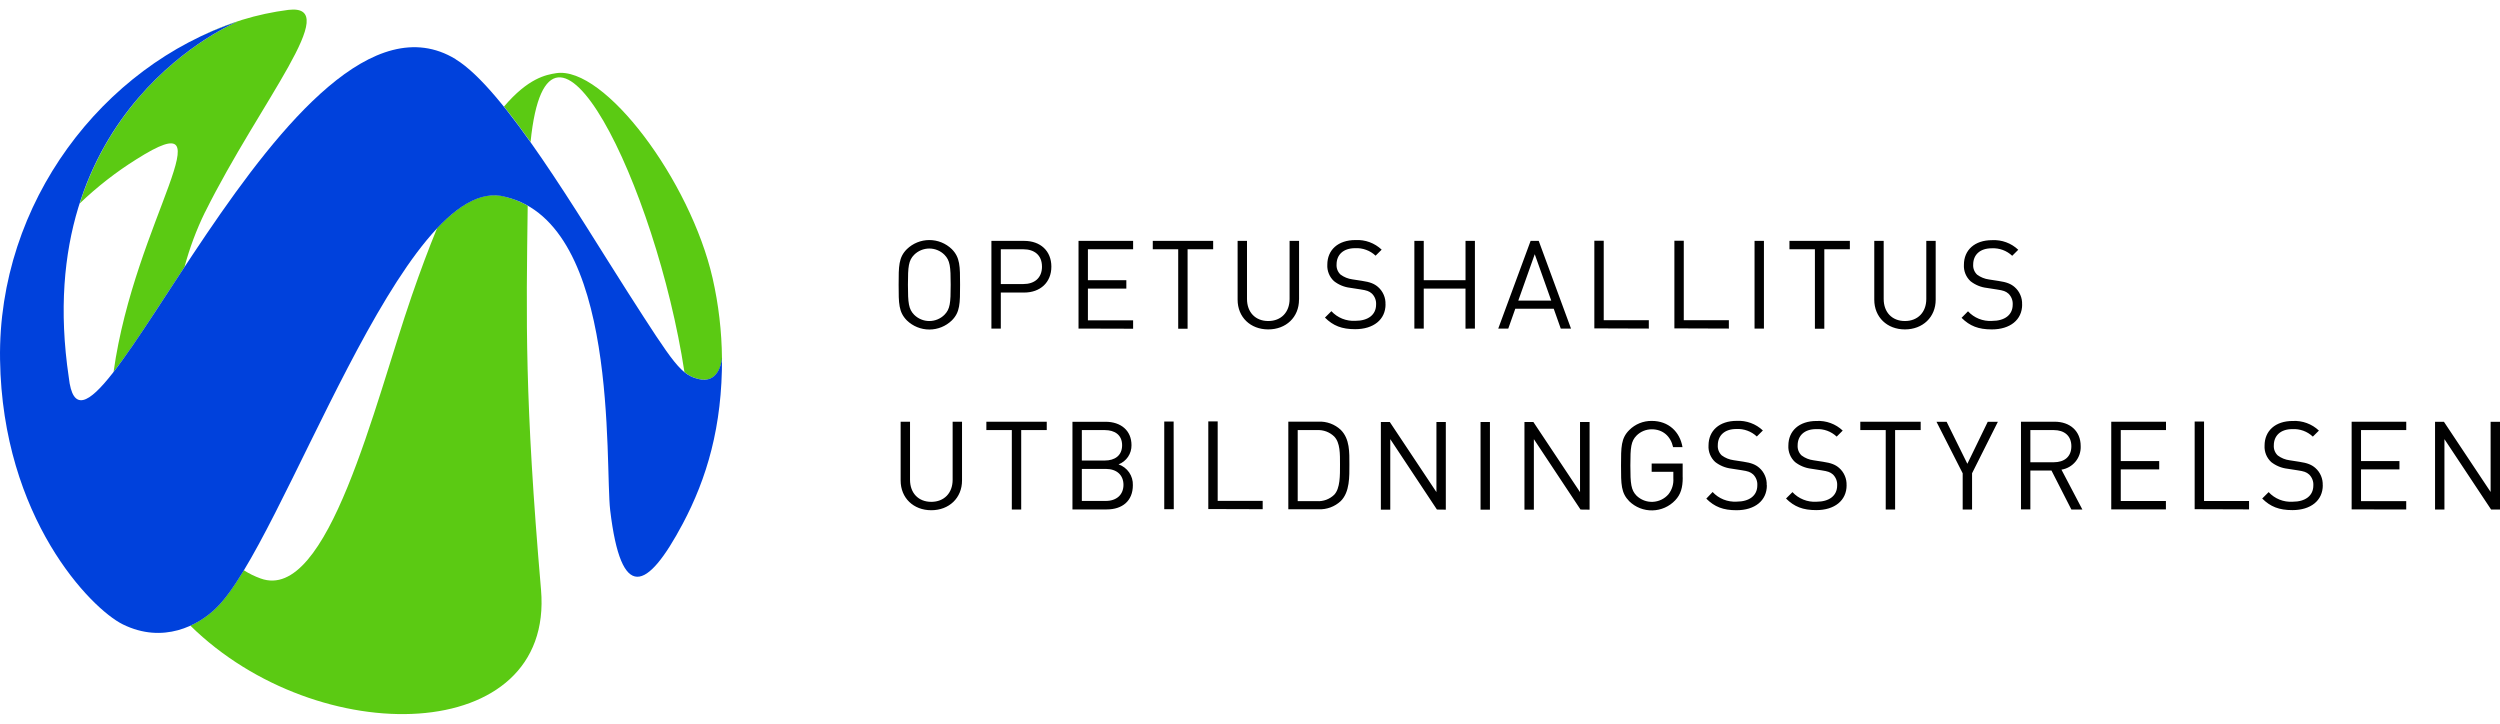
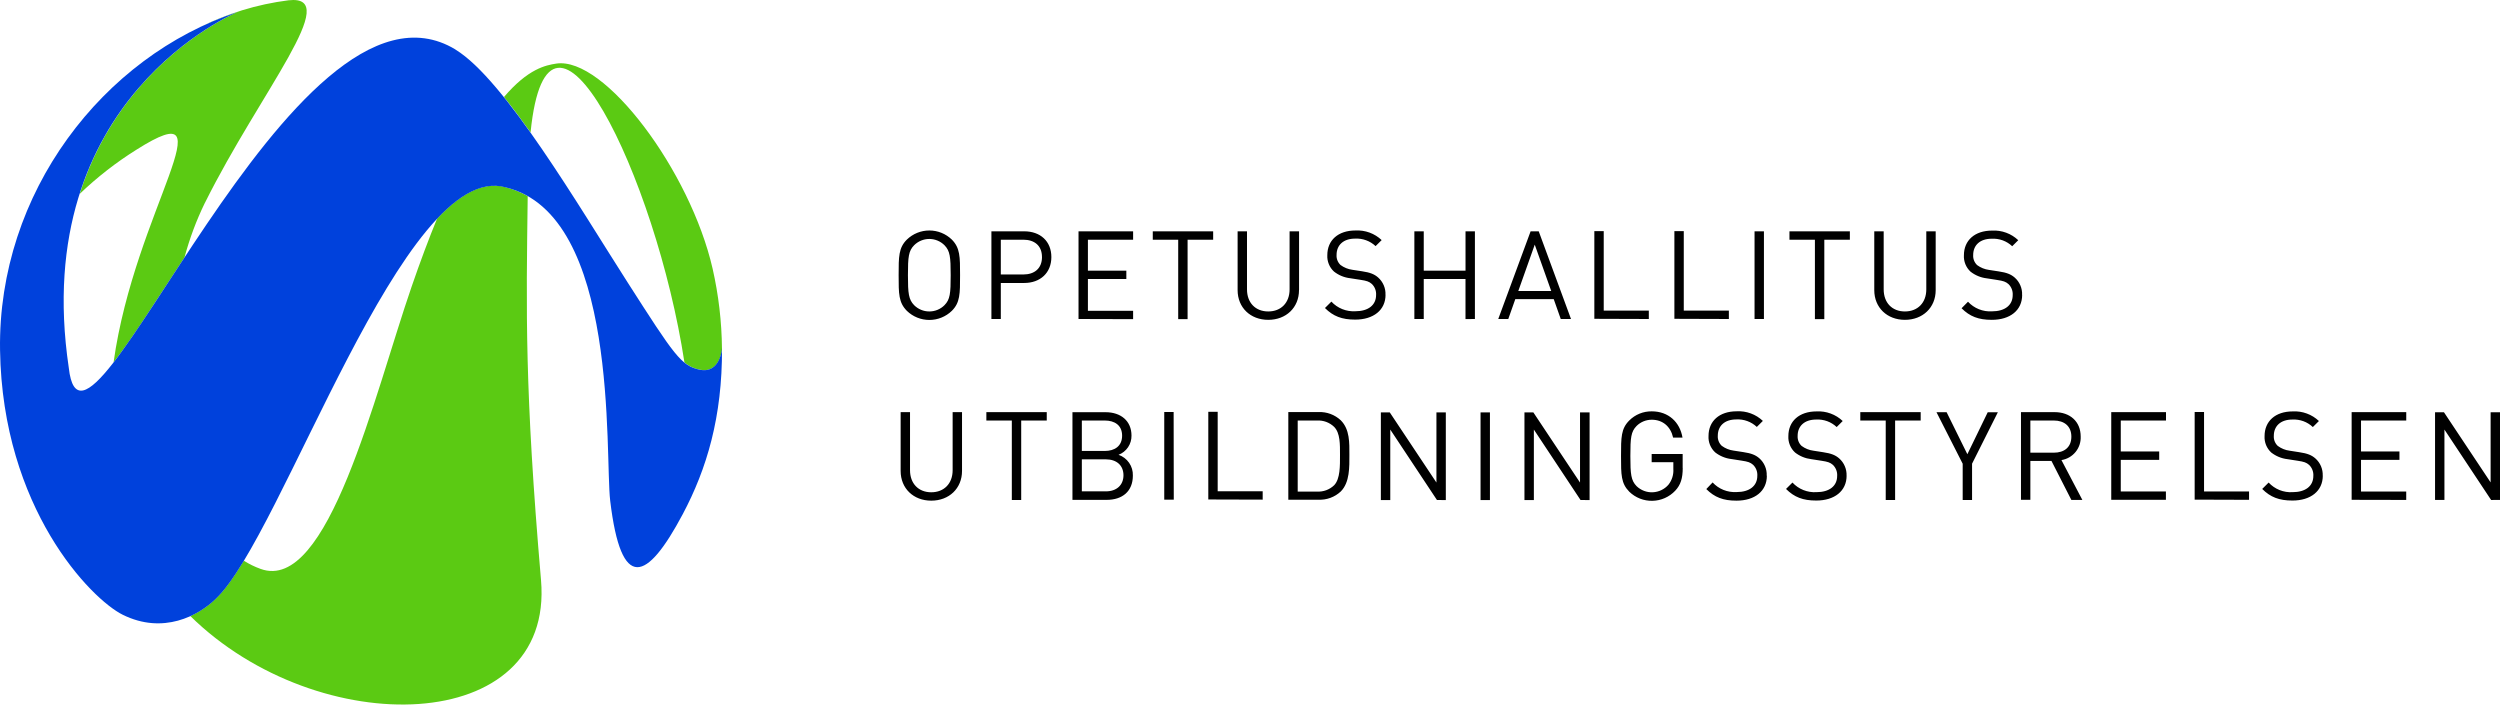
- <svg xmlns="http://www.w3.org/2000/svg" width="114" height="33" viewBox="0 0 110 31" fill="none">
+ <svg xmlns="http://www.w3.org/2000/svg" width="110" height="31" viewBox="0 0 110 31" fill="none">
  <path d="M110 21.997V18.139H109.587V21.225L107.534 18.139H107.142V21.997H107.555V18.901L109.609 21.999L110 21.997ZM105.874 21.997V21.628H103.885V20.233H105.576V19.865H103.885V18.503H105.875V18.134H103.472V21.992L105.874 21.997ZM102.2 20.933C102.206 20.79 102.18 20.646 102.124 20.514C102.068 20.381 101.982 20.263 101.874 20.168C101.711 20.027 101.532 19.951 101.167 19.897L100.744 19.831C100.554 19.807 100.375 19.734 100.222 19.62C100.162 19.564 100.115 19.494 100.085 19.418C100.055 19.341 100.042 19.258 100.048 19.176C100.048 18.747 100.347 18.46 100.863 18.46C101.028 18.451 101.193 18.476 101.348 18.532C101.503 18.589 101.645 18.677 101.765 18.79L102.032 18.525C101.879 18.38 101.698 18.267 101.5 18.195C101.302 18.122 101.091 18.09 100.88 18.102C100.113 18.102 99.641 18.536 99.641 19.187C99.633 19.321 99.656 19.456 99.706 19.581C99.757 19.706 99.835 19.818 99.934 19.91C100.14 20.071 100.386 20.173 100.646 20.203L101.097 20.273C101.38 20.316 101.478 20.349 101.602 20.457C101.666 20.52 101.715 20.595 101.747 20.678C101.779 20.761 101.793 20.85 101.787 20.939C101.787 21.389 101.439 21.655 100.874 21.655C100.678 21.667 100.481 21.635 100.299 21.562C100.117 21.489 99.953 21.376 99.82 21.232L99.537 21.514C99.899 21.876 100.282 22.024 100.866 22.024C101.67 22.024 102.203 21.606 102.203 20.928M98.958 21.992V21.623H96.978V18.127H96.565V21.984L98.958 21.992ZM95.3 21.992V21.623H93.314V20.233H95.005V19.865H93.314V18.503H95.304V18.134H92.895V21.992H95.3ZM91.14 19.213C91.14 19.686 90.819 19.918 90.369 19.918H89.336V18.503H90.369C90.819 18.503 91.14 18.744 91.14 19.213ZM91.624 21.997L90.704 20.244C90.948 20.205 91.169 20.078 91.325 19.887C91.481 19.696 91.561 19.454 91.55 19.208C91.55 18.541 91.076 18.134 90.402 18.134H88.923V21.992H89.336V20.282H90.265L91.14 21.997H91.624ZM87.906 18.139H87.46L86.564 19.986L85.651 18.137H85.205L86.358 20.404V21.999H86.771V20.402L87.906 18.139ZM84.51 18.503V18.134H81.853V18.503H82.972V21.999H83.385V18.503H84.51ZM81.249 20.933C81.255 20.79 81.229 20.646 81.172 20.514C81.116 20.381 81.031 20.263 80.922 20.168C80.76 20.027 80.579 19.951 80.216 19.897L79.792 19.831C79.603 19.807 79.423 19.734 79.27 19.62C79.21 19.564 79.163 19.494 79.133 19.418C79.103 19.341 79.091 19.258 79.096 19.176C79.096 18.747 79.395 18.46 79.912 18.46C80.076 18.451 80.242 18.476 80.397 18.532C80.552 18.589 80.694 18.677 80.814 18.79L81.079 18.525C80.927 18.38 80.745 18.267 80.547 18.195C80.349 18.122 80.138 18.09 79.927 18.102C79.162 18.102 78.688 18.536 78.688 19.187C78.68 19.321 78.703 19.456 78.754 19.581C78.804 19.706 78.882 19.818 78.982 19.91C79.188 20.071 79.434 20.172 79.694 20.203L80.145 20.273C80.427 20.316 80.525 20.349 80.651 20.457C80.714 20.52 80.763 20.595 80.795 20.678C80.827 20.761 80.841 20.85 80.835 20.939C80.835 21.389 80.488 21.655 79.922 21.655C79.726 21.667 79.53 21.635 79.348 21.562C79.165 21.489 79.001 21.376 78.868 21.232L78.585 21.514C78.948 21.876 79.329 22.024 79.914 22.024C80.718 22.024 81.251 21.606 81.251 20.928M77.735 20.928C77.742 20.785 77.716 20.641 77.659 20.509C77.603 20.376 77.517 20.258 77.409 20.163C77.246 20.022 77.066 19.946 76.703 19.892L76.279 19.827C76.089 19.802 75.91 19.729 75.757 19.616C75.697 19.559 75.65 19.49 75.62 19.413C75.59 19.336 75.577 19.253 75.583 19.171C75.583 18.742 75.881 18.455 76.398 18.455C76.563 18.446 76.728 18.471 76.883 18.528C77.038 18.584 77.18 18.672 77.3 18.785L77.566 18.52C77.413 18.375 77.232 18.262 77.034 18.19C76.836 18.117 76.625 18.085 76.414 18.097C75.648 18.097 75.175 18.531 75.175 19.182C75.167 19.317 75.189 19.451 75.24 19.576C75.291 19.701 75.369 19.814 75.468 19.905C75.674 20.066 75.921 20.168 76.181 20.198L76.631 20.268C76.914 20.311 77.012 20.344 77.137 20.452C77.201 20.515 77.25 20.59 77.282 20.673C77.314 20.757 77.328 20.846 77.322 20.934C77.322 21.384 76.974 21.651 76.409 21.651C76.213 21.662 76.016 21.63 75.834 21.557C75.652 21.484 75.488 21.371 75.355 21.227L75.077 21.519C75.439 21.881 75.821 22.029 76.405 22.029C77.21 22.029 77.742 21.611 77.742 20.933M74.037 20.588V19.975H72.673V20.337H73.627V20.63C73.645 20.881 73.568 21.131 73.41 21.329C73.324 21.428 73.219 21.508 73.1 21.565C72.982 21.622 72.853 21.654 72.722 21.66C72.591 21.666 72.46 21.645 72.337 21.598C72.214 21.551 72.102 21.48 72.008 21.389C71.766 21.139 71.736 20.873 71.736 20.063C71.736 19.253 71.764 18.994 72.008 18.744C72.095 18.656 72.2 18.587 72.315 18.539C72.43 18.492 72.553 18.468 72.677 18.468C73.16 18.468 73.508 18.766 73.617 19.254H74.03C73.916 18.577 73.416 18.099 72.677 18.099C72.493 18.097 72.311 18.131 72.141 18.2C71.972 18.269 71.817 18.371 71.688 18.501C71.325 18.862 71.325 19.243 71.325 20.068C71.325 20.892 71.325 21.266 71.688 21.635C71.823 21.766 71.982 21.869 72.157 21.938C72.332 22.007 72.52 22.04 72.708 22.036C72.896 22.032 73.082 21.991 73.254 21.914C73.425 21.838 73.581 21.728 73.71 21.591C73.951 21.336 74.04 21.038 74.04 20.593M69.942 22.004V18.146H69.521V21.232L67.468 18.146H67.076V22.004H67.49V18.901L69.543 21.999L69.942 22.004ZM65.557 18.146H65.144V22.004H65.557V18.146ZM63.616 22.004V18.146H63.203V21.232L61.15 18.146H60.758V22.004H61.172V18.901L63.225 21.999L63.616 22.004ZM58.96 20.022C58.96 20.493 58.971 21.068 58.705 21.348C58.605 21.445 58.485 21.52 58.355 21.569C58.224 21.617 58.084 21.638 57.944 21.63H57.099V18.503H57.944C58.084 18.495 58.224 18.516 58.355 18.564C58.485 18.613 58.605 18.688 58.705 18.785C58.971 19.061 58.96 19.549 58.96 20.022ZM59.373 20.022C59.373 19.484 59.395 18.894 58.993 18.492C58.862 18.37 58.708 18.275 58.54 18.213C58.372 18.151 58.193 18.123 58.014 18.131H56.686V21.988H58.014C58.193 21.995 58.372 21.967 58.54 21.905C58.708 21.843 58.862 21.748 58.993 21.626C59.395 21.225 59.373 20.541 59.373 20.01M55.558 21.984V21.616H53.578V18.12H53.165V21.977L55.558 21.984ZM51.64 18.127H51.227V21.984H51.646L51.64 18.127ZM49.433 20.909C49.433 21.343 49.133 21.62 48.655 21.62H47.601V20.211H48.655C49.138 20.211 49.433 20.482 49.433 20.916M49.373 19.17C49.373 19.631 49.042 19.842 48.612 19.842H47.601V18.503H48.612C49.042 18.503 49.373 18.709 49.373 19.17ZM49.846 20.927C49.853 20.727 49.796 20.53 49.682 20.365C49.569 20.201 49.405 20.076 49.216 20.011C49.386 19.946 49.532 19.83 49.634 19.679C49.736 19.528 49.789 19.349 49.786 19.167C49.786 18.521 49.318 18.137 48.644 18.137H47.188V21.994H48.694C49.379 21.994 49.846 21.625 49.846 20.925M46.057 18.503V18.134H43.4V18.503H44.52V21.999H44.933V18.503H46.057ZM42.329 20.721V18.134H41.916V20.689C41.916 21.274 41.541 21.66 40.976 21.66C40.411 21.66 40.041 21.274 40.041 20.689V18.134H39.628V20.721C39.628 21.491 40.193 22.029 40.976 22.029C41.759 22.029 42.329 21.491 42.329 20.721Z" fill="black" />
  <path d="M88.972 12.977C88.979 12.834 88.953 12.69 88.896 12.558C88.84 12.425 88.754 12.307 88.646 12.212C88.483 12.071 88.303 11.995 87.94 11.941L87.516 11.876C87.327 11.851 87.147 11.778 86.994 11.665C86.934 11.608 86.887 11.539 86.857 11.462C86.827 11.385 86.814 11.302 86.82 11.22C86.82 10.791 87.118 10.504 87.635 10.504C87.8 10.495 87.965 10.52 88.12 10.576C88.275 10.633 88.417 10.721 88.537 10.834L88.803 10.569C88.65 10.424 88.469 10.311 88.271 10.239C88.073 10.166 87.862 10.134 87.651 10.146C86.885 10.146 86.412 10.58 86.412 11.231C86.404 11.365 86.427 11.5 86.477 11.625C86.528 11.75 86.606 11.863 86.705 11.954C86.911 12.115 87.158 12.217 87.418 12.247L87.868 12.317C88.151 12.36 88.249 12.393 88.374 12.501C88.438 12.564 88.487 12.639 88.519 12.722C88.551 12.806 88.565 12.895 88.559 12.983C88.559 13.433 88.211 13.699 87.646 13.699C87.45 13.711 87.254 13.679 87.071 13.606C86.889 13.533 86.725 13.42 86.592 13.276L86.309 13.563C86.671 13.925 87.053 14.073 87.638 14.073C88.442 14.073 88.975 13.655 88.975 12.977M85.17 12.765V10.178H84.757V12.733C84.757 13.319 84.382 13.704 83.816 13.704C83.251 13.704 82.882 13.319 82.882 12.733V10.178H82.468V12.765C82.468 13.536 83.034 14.073 83.816 14.073C84.599 14.073 85.17 13.536 85.17 12.765ZM81.394 10.547V10.178H78.736V10.547H79.856V14.043H80.27V10.547H81.394ZM77.613 10.178H77.2V14.036H77.613V10.178ZM76.07 14.036V13.667H74.086V10.171H73.673V14.028L76.07 14.036ZM72.548 14.036V13.667H70.564V10.171H70.151V14.028L72.548 14.036ZM68.254 12.804H66.805L67.529 10.764L68.254 12.804ZM69.124 14.036L67.704 10.178H67.347L65.923 14.036H66.364L66.673 13.162H68.364L68.673 14.036H69.124ZM64.896 14.036V10.178H64.483V11.909H62.645V10.178H62.232V14.036H62.645V12.277H64.482V14.04L64.896 14.036ZM60.961 12.973C60.968 12.829 60.942 12.685 60.885 12.553C60.829 12.421 60.743 12.302 60.635 12.207C60.472 12.066 60.293 11.99 59.929 11.936L59.505 11.871C59.316 11.846 59.136 11.773 58.983 11.66C58.923 11.603 58.876 11.534 58.846 11.457C58.816 11.38 58.803 11.297 58.809 11.215C58.809 10.786 59.108 10.499 59.624 10.499C59.789 10.49 59.954 10.515 60.109 10.572C60.264 10.628 60.406 10.716 60.526 10.829L60.793 10.564C60.64 10.419 60.459 10.307 60.261 10.234C60.063 10.161 59.852 10.13 59.641 10.141C58.874 10.141 58.402 10.575 58.402 11.226C58.394 11.361 58.417 11.495 58.468 11.62C58.518 11.745 58.596 11.858 58.696 11.949C58.901 12.111 59.147 12.212 59.407 12.242L59.859 12.312C60.141 12.355 60.239 12.388 60.363 12.496C60.427 12.559 60.477 12.634 60.508 12.717C60.54 12.801 60.554 12.89 60.548 12.979C60.548 13.428 60.2 13.695 59.635 13.695C59.439 13.706 59.243 13.674 59.06 13.601C58.878 13.528 58.714 13.415 58.581 13.271L58.298 13.553C58.66 13.915 59.043 14.063 59.627 14.063C60.431 14.063 60.964 13.645 60.964 12.968M57.159 12.755V10.178H56.742V12.733C56.742 13.319 56.368 13.704 55.803 13.704C55.238 13.704 54.868 13.319 54.868 12.733V10.178H54.455V12.765C54.455 13.536 55.02 14.073 55.803 14.073C56.586 14.073 57.156 13.536 57.156 12.765M53.379 10.547V10.178H50.722V10.547H51.841V14.043H52.254V10.547H53.379ZM49.857 14.043V13.674H47.868V12.277H49.559V11.909H47.868V10.547H49.857V10.178H47.455V14.036L49.857 14.043ZM45.848 11.307C45.848 11.816 45.511 12.077 45.027 12.077H44.036V10.547H45.026C45.509 10.547 45.847 10.802 45.847 11.311M46.26 11.311C46.26 10.617 45.777 10.178 45.064 10.178H43.622V14.036H44.036V12.451H45.064C45.771 12.451 46.26 12.006 46.26 11.311ZM41.83 12.109C41.83 12.917 41.803 13.177 41.558 13.427C41.471 13.515 41.366 13.585 41.252 13.632C41.137 13.68 41.014 13.704 40.89 13.704C40.765 13.704 40.642 13.68 40.528 13.632C40.413 13.585 40.309 13.515 40.221 13.427C39.98 13.177 39.949 12.917 39.949 12.109C39.949 11.302 39.977 11.04 40.221 10.791C40.398 10.614 40.639 10.514 40.89 10.514C41.14 10.514 41.381 10.614 41.558 10.791C41.8 11.04 41.83 11.301 41.83 12.109ZM42.243 12.109C42.243 11.29 42.243 10.91 41.881 10.542C41.616 10.285 41.261 10.141 40.891 10.141C40.522 10.141 40.167 10.285 39.902 10.542C39.54 10.904 39.54 11.285 39.54 12.109C39.54 12.934 39.54 13.308 39.902 13.677C40.167 13.934 40.522 14.078 40.891 14.078C41.261 14.078 41.616 13.934 41.881 13.677C42.243 13.315 42.243 12.933 42.243 12.109Z" fill="black" />
  <path d="M9.019 8.921C11.458 4.02 15.13 -0.266 12.693 0.013C11.307 0.189 9.963 0.602 8.718 1.235C9.28 0.961 9.86 0.725 10.453 0.528C10.453 0.528 5.394 2.605 3.505 8.534C4.27 7.8 5.109 7.146 6.008 6.584C10.204 3.932 5.934 9.236 4.997 15.945C5.843 14.86 6.905 13.173 8.118 11.328C8.34 10.498 8.642 9.69 9.019 8.917M22.252 8.238C21.273 7.958 20.256 8.527 19.232 9.618C18.87 10.498 18.498 11.49 18.11 12.616C16.477 17.348 14.442 26.117 11.467 25.032C11.208 24.939 10.96 24.818 10.728 24.67C10.282 25.407 9.869 25.986 9.495 26.342C9.168 26.659 8.789 26.918 8.374 27.106C14.012 32.645 24.395 32.41 23.805 25.528C23.08 17.101 23.154 13.702 23.219 8.631C22.917 8.456 22.592 8.326 22.253 8.242M31.767 15.348C31.756 14.161 31.618 12.979 31.355 11.821C30.374 7.529 26.595 2.468 24.47 2.799C24.022 2.869 23.24 3.016 22.175 4.269C22.558 4.744 22.95 5.27 23.345 5.825C24.124 -1.918 28.862 7.735 30.116 15.951C30.31 16.114 30.543 16.223 30.793 16.267C31.623 16.439 31.759 15.509 31.771 15.351" fill="#5BCA13" />
  <path d="M20.044 2.18C12.857 -2.187 3.712 22.359 3.027 16.187C1.26 4.293 10.453 0.528 10.453 0.528C4.542 2.478 -0.103 8.477 0.002 15.405C0.108 22.366 4.001 26.359 5.404 27.051C7.181 27.928 8.733 27.095 9.499 26.344C12.444 23.549 17.766 6.96 22.252 8.245C27.271 9.45 26.606 20.011 26.849 22.036C27.332 26.072 28.463 25.59 30.04 22.625C31.096 20.637 31.784 18.346 31.768 15.325C31.768 15.325 31.693 16.456 30.787 16.267C29.974 16.098 29.67 15.634 27.624 12.44C25.481 9.096 22.206 3.498 20.044 2.184" fill="#0041DC" />
</svg>
